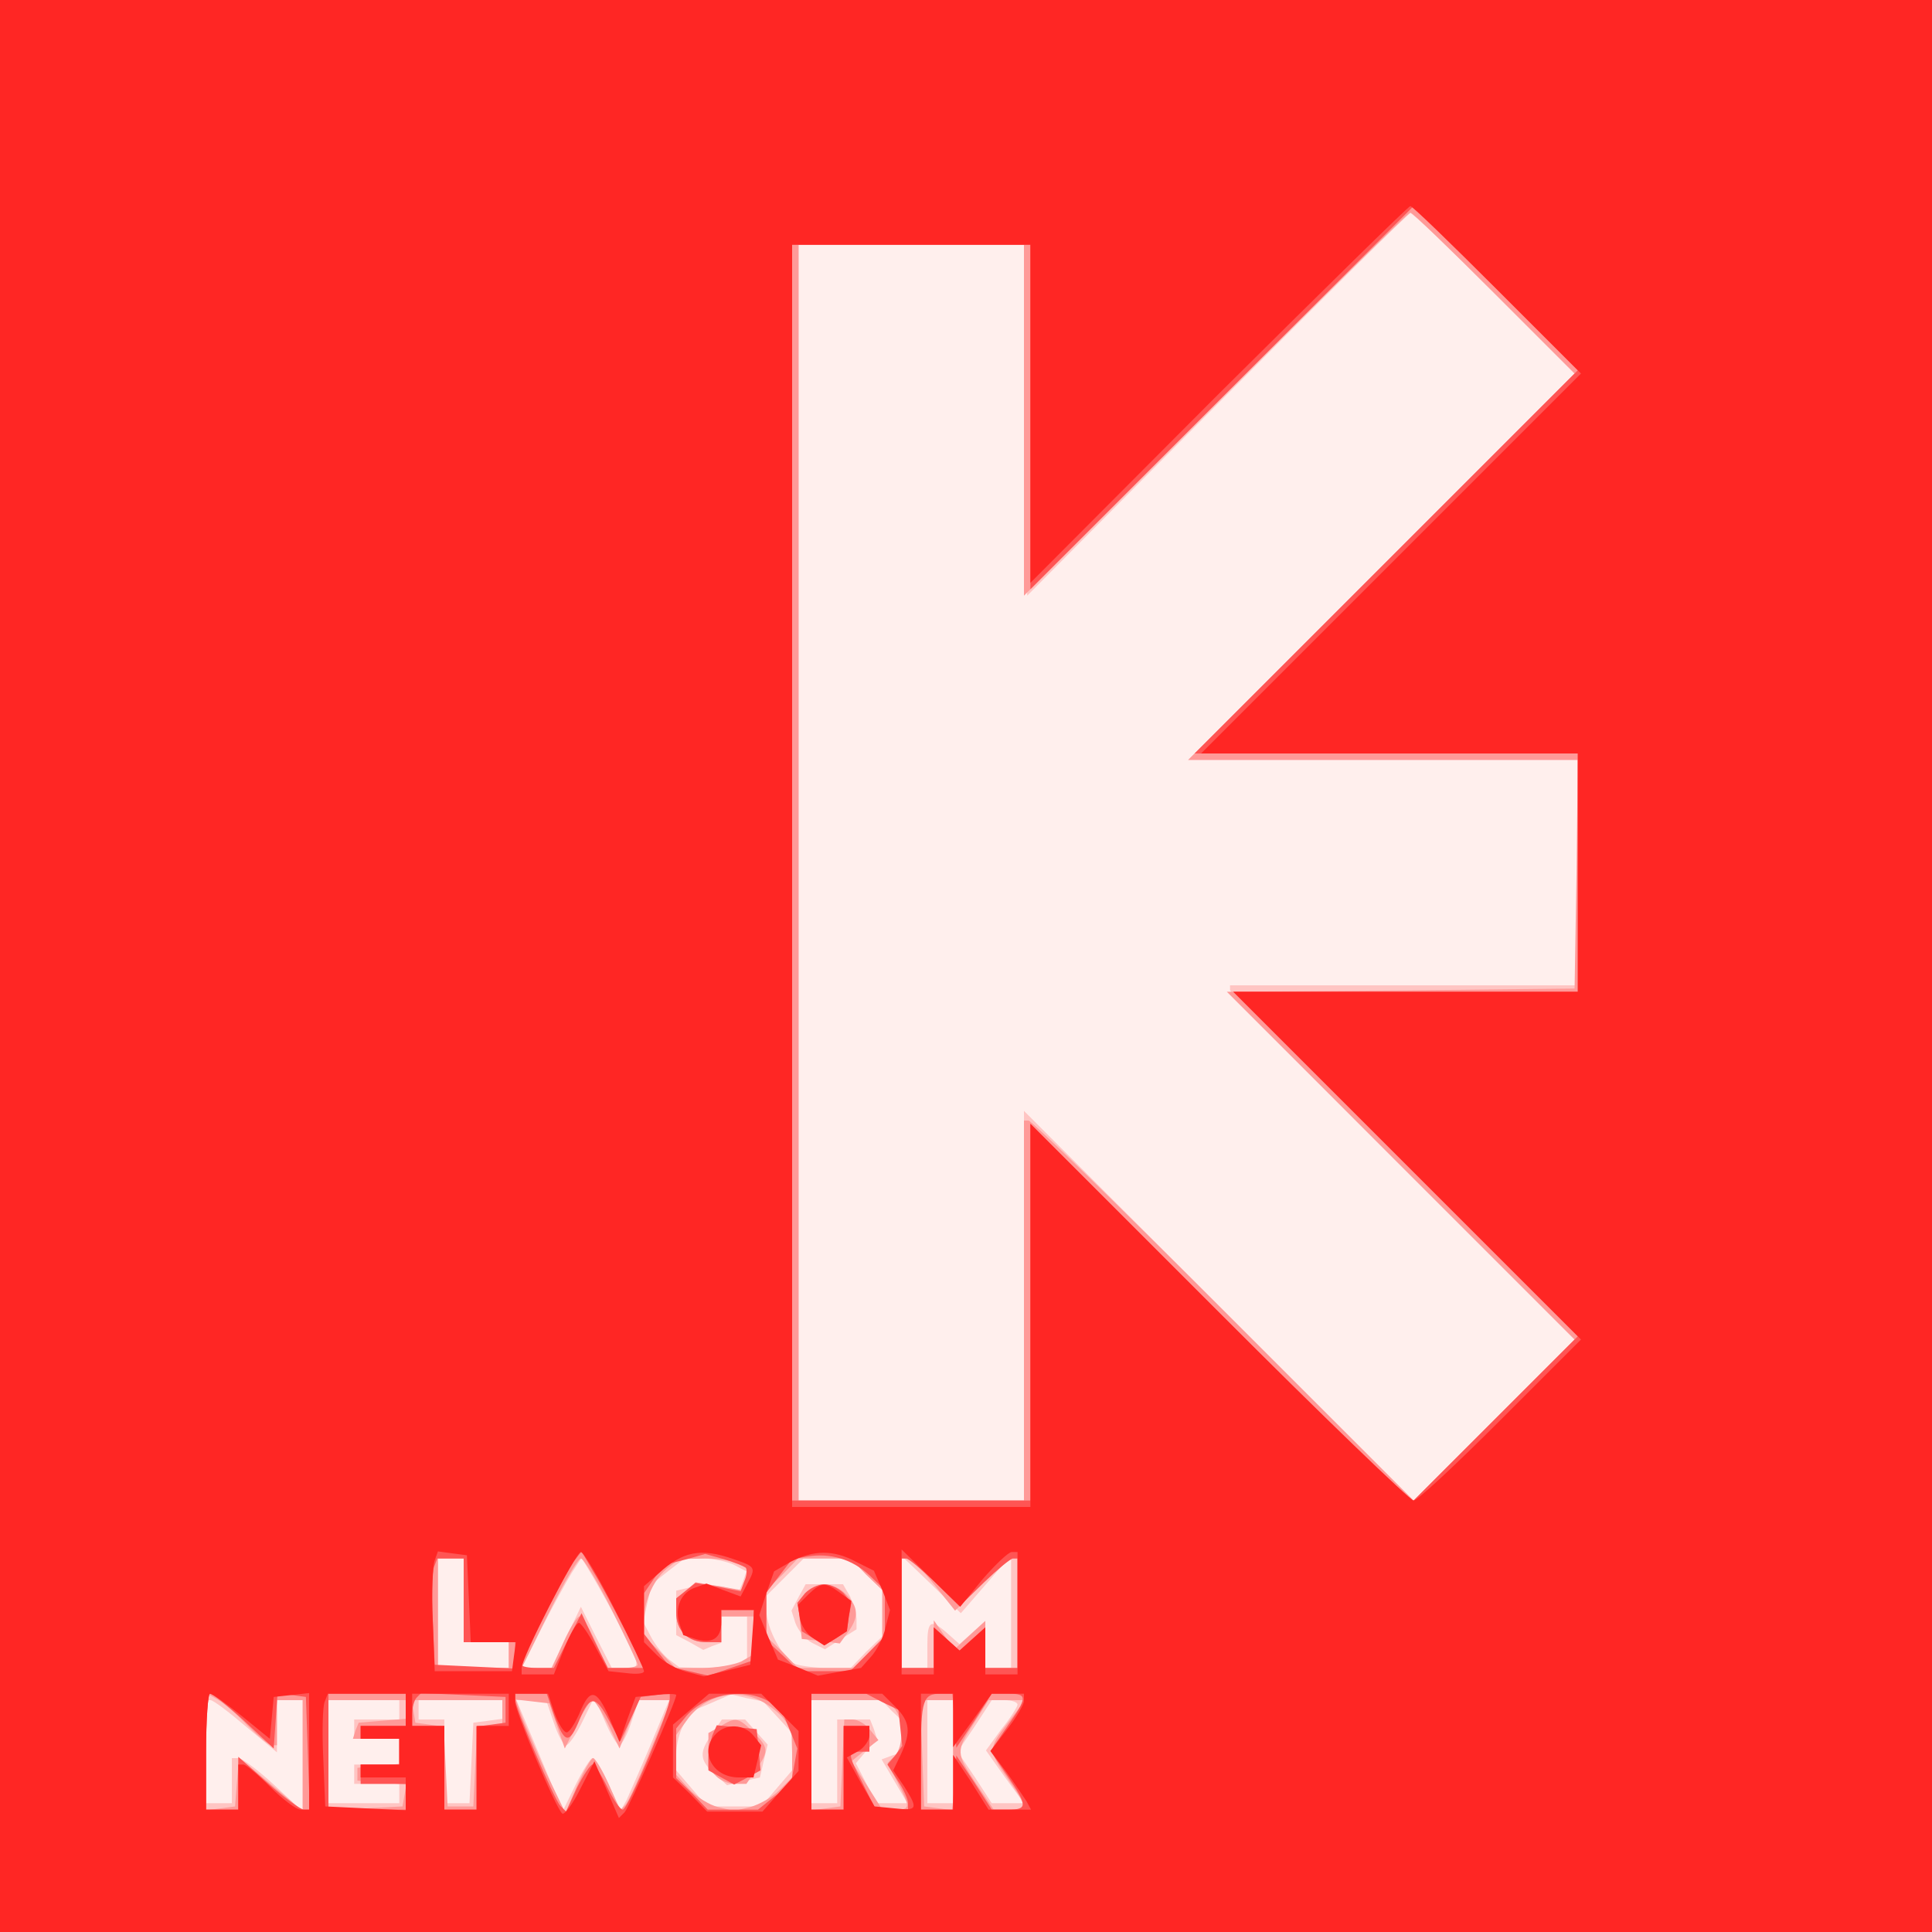
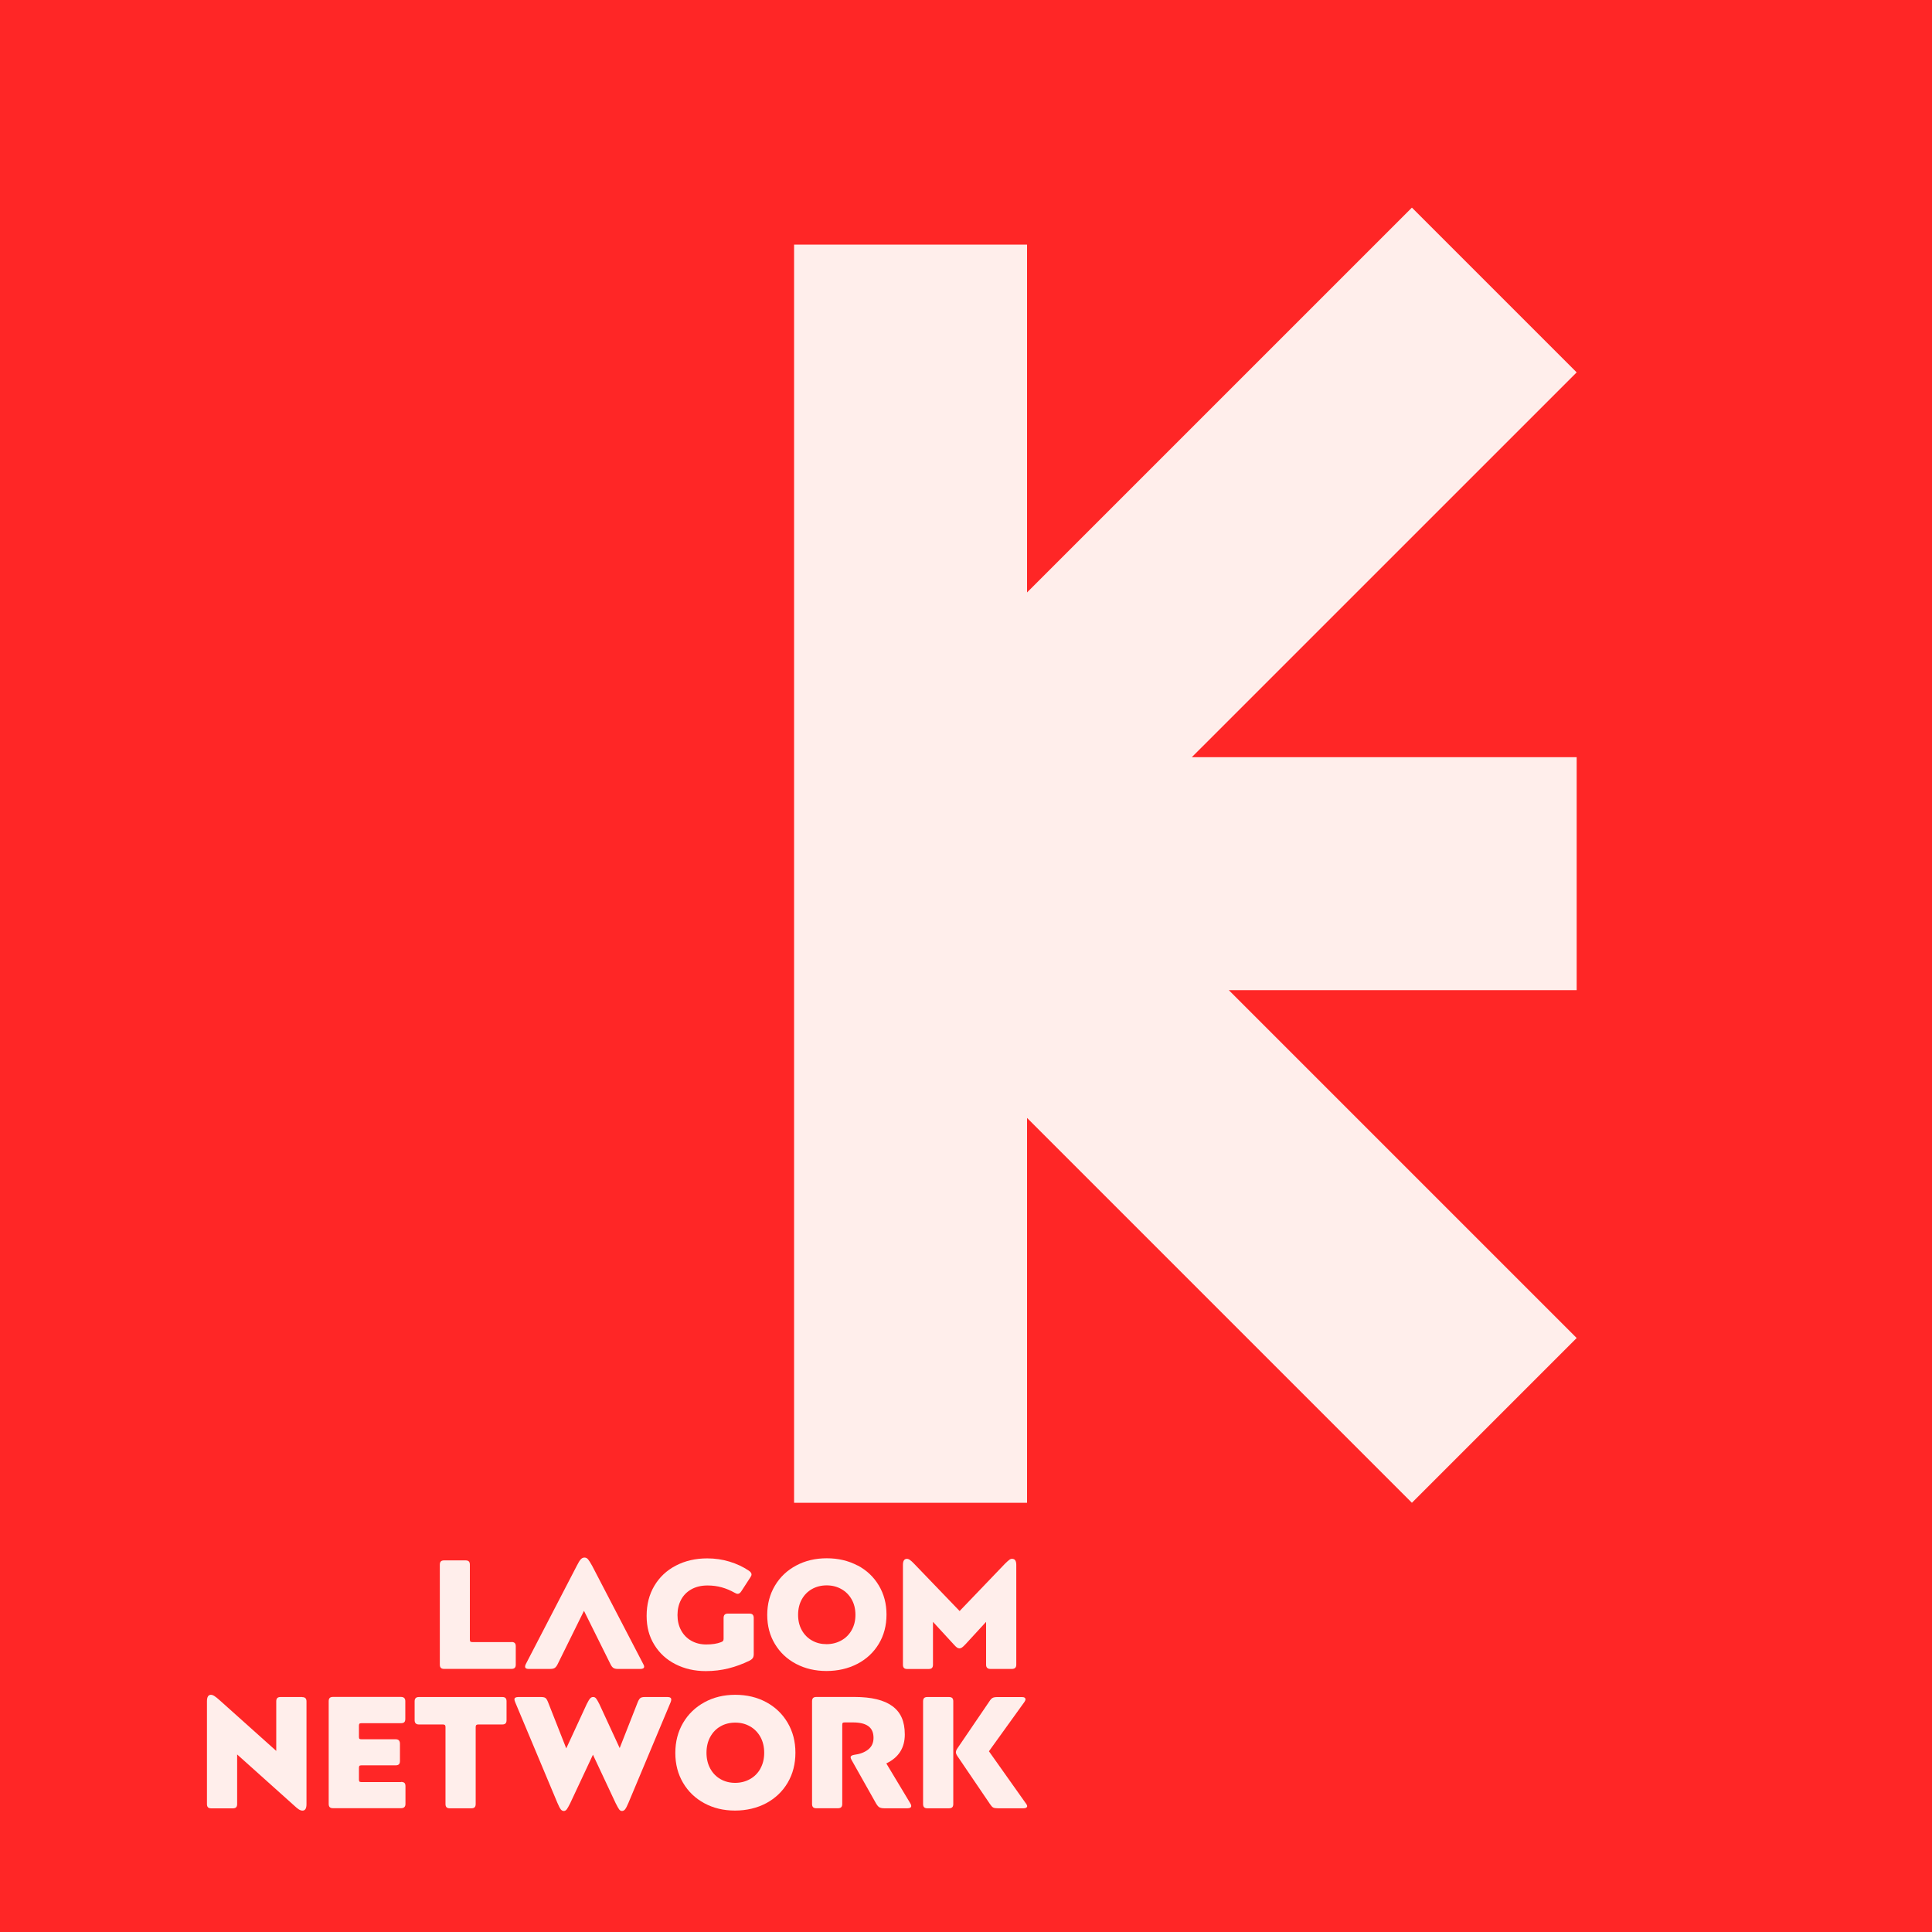
- <svg xmlns="http://www.w3.org/2000/svg" version="1.2" baseProfile="tiny-ps" id="uuid-b4ed25cc-d6f6-443a-9982-bc2e7254d283" viewBox="0 0 300 300">
-   <path d="M0,150v150h300V0H0v150Z" fill="#ffefed" />
-   <path d="M0,150v150h300V0H0v150ZM232,45.5l12.5,12.5-30,30-30,30h60.5v35h-54v.7c0,.5,12,12.8,26.7,27.5l26.8,26.8-12.5,12.5-12.5,12.5-30.2-30.2-30.3-30.3v60.5h-35V38h35l.2,27.2.3,27.3,29.5-29.7c16.2-16.3,29.7-29.7,30-29.7.3-.1,6.1,5.5,13,12.4ZM72,248.5v6.5h7v4h-11v-17h4v6.5ZM96.5,252.9c3,6,3,6.1.5,6.1h-2l-2.4-4.7-2.4-4.8-2.3,4.8-2.3,4.7h-4.6l3.1-6.2c1.8-3.5,3.9-7.3,4.7-8.6l1.5-2.3,1.8,3c1,1.7,3,5.3,4.4,8ZM114,243l1.9,1-.5,1.5-.6,1.5-2.4-.6c-1.3-.3-3.5-.3-4.9,0l-2.5.6v6.9l2.1,1.1,2.1,1.2,1.4-.6,1.4-.5v-4.1h4v6.8l-1.6.6c-.9.3-3.2.6-5.2.6l-3.7-.1-1.6-1.2c-.9-.7-2.1-2.2-2.8-3.5l-1.2-2.3.6-2.9.7-3,2.5-2,2.6-2h2.9c1.6,0,3.8.5,4.8,1ZM134.5,244.5l2.5,2.4v7.2l-2.5,2.4-2.4,2.5h-3.5c-1.9,0-4.2-.3-5.1-.6-1.9-.8-4.5-5.5-4.5-8.4v-2.2l2.9-2.9,2.9-2.9h7.3l2.4,2.5ZM153.1,246l3.9-4.5v17.5h-4v-7.3l-2,1.8-2,1.8-1.8-1.6c-2.7-2.4-3.2-2.1-3.2,1.8v3.5h-4v-17.4l4.6,4.4,4.6,4.5,3.9-4.5ZM120.8,266.7l2.2,2.4v5.8l-2.4,2.8-2.4,2.8h-8.4l-2.4-2.8-2.4-2.8v-2.5c0-1.4.5-3.4,1.1-4.5l1.1-2.1,3.1-1.3,3.2-1.4,2.5.6,2.5.5,2.3,2.5ZM38.2,268.1l4.8,4v-8.1h4v17.3l-4.5-4.2c-2.4-2.2-4.9-4.1-5.5-4.1h-1v7h-4v-16h.7c.4,0,2.8,1.8,5.5,4.1ZM62,265.5v1.5h-7v3h7v4h-7v3h7v3h-11v-16h11v1.5ZM78,265.4v1.5l-2.2.3-2.3.3-.3,6.2-.3,6.3h-3.9v-13h-4v-3h13v1.4ZM86,267.5c.6,1.9,1.5,3.5,1.9,3.5s1.6-1.7,2.6-3.8l1.8-3.7,1.6,3.7c.9,2.1,1.9,3.8,2.3,3.8.3,0,1.2-1.6,1.8-3.5l1.2-3.5h4.7l-2.9,7c-1.6,3.8-3.3,7.6-3.7,8.5l-.9,1.6-1.9-4c-1-2.3-2.1-4.1-2.5-4.1-.3,0-1.5,1.9-2.6,4.1l-2,4.1-3.6-8.6-3.6-8.6h4.6l1.2,3.5ZM138.4,265.6l1.6,1.5v5l-1.5.5-1.6.6,2,3.4,2,3.4h-4.8l-1.6-3.1-1.6-3.1,1.6-1.9,1.7-1.8-.5-1.6-.6-1.5h-5.1v13h-4v-16h10.9l1.5,1.6ZM148,272v8h-4v-16h4v8ZM158,264.7c0,.3-1.1,2.1-2.5,3.8l-2.4,3.3,2.9,4.1,3,4.1h-5l-2.6-4-2.7-4,2.7-4,2.6-4h2c1.1,0,2,.3,2,.7ZM124,248l-1.1,2.1.6,1.9c.4,1.1,1.5,2.5,2.6,3.1l2,1,2.5-1.6,2.4-1.5v-1.6c0-.8-.5-2.4-1-3.5l-1.1-1.9h-5.8l-1.1,2ZM110.6,269.2c-2.1,2.9-2,4.1.4,6.3l1.9,1.7,2.5-.6,2.6-.6.6-2.6.6-2.5-1.7-1.9-1.8-2h-3.6l-1.5,2.2Z" fill="#ffc5c3" />
-   <path d="M0,150v150h300V0H0v150ZM232,45.5l12.5,12.5-30,30-30,30h60.5l-.2,17.7-.3,17.8-27,.3-27,.2,27,27,27,27-12.5,12.5-12.5,12.5-29.5-29.5c-16.2-16.2-29.8-29.5-30.3-29.5h-.7v59h-35V38h35v54.5l29.7-29.8c16.4-16.3,30-29.7,30.3-29.7s6.1,5.6,13,12.5ZM72,248.5v6.5h7v4h-11v-17h4v6.5ZM95,250c2.2,4.4,4,8.2,4,8.5s-1.1.5-2.3.5h-2.4l-1.8-4c-1-2.2-2.1-4-2.5-4s-1.5,1.8-2.5,4l-1.8,4h-4.7l4.2-8.5c2.3-4.7,4.6-8.5,5-8.5s2.6,3.6,4.8,8ZM114.9,242.9l1.4.9-.6,1.5-.6,1.6-3.5-.6-3.6-.6-1.5,1.3-1.5,1.2v2.2c0,2.8,1.8,4.6,4.7,4.6h2.3v-4h5v5.9l-1.9,1.1c-1.1.5-3.8,1-6.1,1h-4.1l-2.4-2.5-2.5-2.4v-2.6c0-3,1.6-6.5,3.9-8.2l1.6-1.2,4-.1c2.2,0,4.6.4,5.4.9ZM134.5,244.5l2.5,2.4v7.5l-2.2,2.3-2.1,2.3h-8.8l-2.4-2.5-2.5-2.4v-7.2l2.5-2.4,2.4-2.5h8.2l2.4,2.5ZM145.1,246.1l3.2,4,4.1-4c2.3-2.3,4.5-4.1,4.9-4.1h.7v17h-5v-7.3l-2.4,2.2-2.4,2.2-1.6-2.2-1.6-2.3v7.4h-5v-17h.9c.5,0,2.4,1.8,4.2,4.1ZM38.4,267.9c1.7,1.7,3.3,3.1,3.8,3.1h.8v-7h4v17.2l-4.9-4.1-5-4.2-.3,3.8-.3,3.8-2.2.3-2.3.3v-18.2l1.8,1c.9.5,3,2.3,4.6,4ZM118.3,264.2c1.2.6,2.7,1.8,3.4,2.7l1.2,1.6.1,3.7v3.8l-2,2c-1.1,1.1-3.1,2.2-4.5,2.6l-2.5.6-2.5-.6c-1.3-.3-3.4-1.6-4.5-2.8l-2-2.2v-6.2l1.6-2.2c2.7-3.9,7.7-5.2,11.7-3ZM63,265.4v1.5l-3.7.3-3.6.3-.5,1.2-.4,1.3h7.2v3.9l-3.2.3-3.3.3v2l3.8.3,3.8.3-.3,1.7-.3,1.7-5.8.3-5.7.3v-17.1h12v1.4ZM78,266v2h-3.9l-.3,6.2-.3,6.3h-4l-.3-6.2-.3-6.2-2.2-.3-2.2-.3-.3-1.8-.3-1.7h14.1v2ZM86.5,268l1.2,3.5,1.9-3.8c1-2,2.1-3.7,2.4-3.7s1.4,1.7,2.4,3.7l1.8,3.8,1.5-3.8,1.5-3.7h5l-.5,1.2c-.3.7-1.7,4.2-3.2,7.8s-3,6.9-3.4,7.3l-.8.8-1.8-4.1c-1-2.2-2.1-4-2.4-4s-1.4,1.9-2.5,4.3l-1.8,4.2-2.9-6c-1.5-3.3-3.2-7.3-3.8-8.8l-1-2.8,2.6.3,2.6.3,1.2,3.5ZM138.8,265.2c1.5,1.5,1.6,6,.1,7.5l-1.1,1.1,1.6,3c2,3.9,2,4.2-.4,4.2h-2l-2.4-3.8-2.4-3.7,2.1-1.7,2.1-1.6-1.3-1.6c-.7-.9-1.9-1.6-2.7-1.6h-1.3l-.3,6.7-.3,6.8-2.2.3-2.3.3v-17.1h11.6l1.2,1.2ZM148,272.6v8.5l-2.2-.3-2.3-.3-.3-8.3-.3-8.2h5.1v8.6ZM156.6,267.4c-3.2,4.2-3.2,4.3-.1,8.8s3.1,4.8.1,4.8h-2.3l-2.7-4c-3.2-4.8-3.2-5.1-.3-9.5l2.2-3.5h5.7l-2.6,3.4ZM125.1,247.4l-1.2,1.5.3,2.8.3,2.8,3,.3,2.9.4,1.3-1.8c1.7-2.3,1.6-3.9-.3-5.8-1.9-2-4.8-2-6.3-.2ZM111.8,268.1l-1.8,1v5.5l1.2,1.2c.7.7,2,1.2,2.9,1.2h1.8l1.5-2.2c2-2.9,2-3.4-.4-5.8s-2.8-2.4-5.2-.9Z" fill="#ff9a98" />
-   <path d="M0,150v150h300V0H0v150ZM215.3,87.2l-29.8,29.8h59.5v37h-53.5l26.8,26.8,26.7,26.7-13,13-13,13-29.5-29.5-29.5-29.5v58.5h-37V38h37v53.5l29.7-29.7,29.8-29.8,12.7,12.7,12.8,12.8-29.7,29.7ZM97,253l3,6h-5.6l-2.1-4.2-2-4.3-2.2,4.3-2.1,4.2h-2.5c-1.4,0-2.5-.2-2.5-.5,0-.9,7.1-14.9,8.3-16.3l1-1.3,1.8,3.1c1,1.6,3.2,5.7,4.9,9ZM115.8,243.4c.2.3.2,1.2-.2,2.1l-.6,1.6-3.5-.7-3.5-.6-1.5,1.2-1.5,1.2v2.2c0,2.8,1.8,4.6,4.7,4.6h2.3v-5h5v7.8l-3.5,1.2-3.5,1.2-3-.7-3-.7-2-2.5-2-2.6v-6.3l1.5-2.2,1.6-2.2,3.2-.8,3.2-.9,2.9.8c1.6.5,3.1,1.1,3.4,1.3ZM135,244.6l2.4,2.3v7.2l-2.7,2.7-2.7,2.7h-7.9l-2.5-2.4-2.6-2.4v-7.4l2-2.6,2-2.6,2.3-.4c3.6-.6,7,.4,9.7,2.9ZM72,248.5v6.5h8v4.1l-6.2-.3-6.3-.3-.3-6.9c-.2-3.8-.1-7.5.2-8.3l.5-1.3h4.1v6.5ZM145.2,245.7l3.8,3.7,3.8-3.7c2.1-2,4.1-3.7,4.5-3.7h.7v17h-5v-6.3l-2,1.8-2,1.8-2-1.8-2-1.8v6.3h-5v-17h.7c.4,0,2.4,1.7,4.5,3.7ZM37.9,267.2l4.6,4.3.3-4.3.3-4.3,2.2.3,2.2.3.3,8.7.3,8.8h-.9c-.5,0-3-1.8-5.6-4.1l-4.6-4.1v8.2h-5v-9c0-5,.3-9,.6-9,.4,0,2.8,1.9,5.3,4.2ZM63,265.5v2.5h-7v2h6v4h-6v3h7v4h-12v-18h12v2.5ZM78.5,265.5v2l-2.2.3-2.3.3v12.9h-5v-13h-5v-1.8c0-1,.3-2.2.7-2.6l.7-.7,6.6.3,6.5.3v2ZM86.1,266.5c1.6,4.3,2.3,4.4,3.9.5,1.6-3.8,2.5-3.8,4.6.2l1.7,3.2,1.6-3.4,1.6-3.5,2.3-.3,2.2-.3v.8c.1,1.6-6.5,17.3-7.3,17.3-.4,0-1.5-1.6-2.4-3.5s-2-3.5-2.3-3.5-1.4,1.6-2.4,3.6l-1.7,3.7-.9-.9c-1-1.1-7-15.2-7-16.5v-.9h4.9l1.2,3.5ZM119.2,264.1l2,1.1,1.3,3.1,1.3,3.2-.5,2.8-.5,2.7-2.6,2-2.5,2h-7.8l-2.4-2.5-2.5-2.4v-7.7l1.3-1.6c2.8-3.6,8.8-4.9,12.9-2.7ZM137,264.3l2.5,1.2.3,2.8.3,2.8-1.1,1.5-1.2,1.4,1.6,2.5c.9,1.3,1.6,2.9,1.6,3.5v1h-5l-2-4c-2.4-4.7-2.4-5-.5-5h1.5v-4h-4v13h-5v-18h8.5l2.5,1.3ZM148.2,267.2l.3,4.2,2.8-4.2,2.7-4.2h2.5c3.1,0,3.1.5-.1,5.1l-2.6,3.8,2.6,3.8c3.2,4.7,3.2,5.3.1,5.3h-2.5l-2.7-4.2-2.8-4.2-.3,4.2-.3,4.2h-4.9v-8.3c0-8.8.3-9.7,3.1-9.7h1.8l.3,4.2ZM125,247.4l-1.2,1.5.4,2.2.3,2.2,1.8,1.1,1.7,1.1,1.8-1.1,1.7-1.1.3-2.2.4-2.2-1.2-1.5c-.7-.7-2-1.4-3-1.4s-2.3.7-3,1.4ZM110.6,269.5c-.3.9-.6,2.5-.6,3.5v1.9l2,1.1,2,1.1,2.1-1.1,2-1.1-.3-3.2-.3-3.2-3.1-.3-3.1-.3-.7,1.6Z" fill="#ff5554" />
-   <path d="M0,150v150h300V0H0v150ZM232.5,45l13,13-29.5,29.5-29.5,29.5h58.5v37h-53.5l27,27,27,27-12.5,12.5c-6.9,6.9-12.9,12.5-13.5,12.5-.5,0-14.2-13.2-30.2-29.2l-29.3-29.3v59.5h-37V38h37v52.5l29.2-29.3c16.1-16,29.5-29.2,29.8-29.2s6.4,5.9,13.5,13ZM72.8,248.2l.3,6.8h7l-.3,2.2-.3,2.3h-12l-.3-7.9c-.2-4.4,0-8.6.3-9.3l.5-1.4,2.2.3,2.3.3.3,6.7ZM95.5,250c2.5,4.9,4.5,9.2,4.5,9.5,0,.4-1.2.5-2.7.3l-2.8-.3-2-3.7c-1.1-2.1-2.3-3.8-2.6-3.8-.4,0-1.4,1.8-2.3,4l-1.6,4h-5v-1c0-1.6,8.4-18,9.2-18,.4,0,2.8,4,5.3,9ZM113.9,242.1c3.5,1.2,3.5,1.3,2.1,3.9l-1,1.9-2.7-1-2.6-1-1.7.6c-2.2.7-3.3,3.1-2.5,5.6l.6,1.8,1.9.6c2.6.8,4-.1,4-2.6v-1.9h5.1l-.3,4.2-.3,4.3-3.6.9-3.6.9-2.7-.7c-1.5-.4-3.5-1.5-4.6-2.6l-2-2v-8.7l2.3-2c3.7-3.4,6.5-4,11.6-2.2ZM132.9,242.5l2.8,1.4,1.3,3,1.2,3.1-.7,2.7c-.3,1.6-1.4,3.6-2.2,4.5l-1.6,1.8-3.4.6-3.3.6-3.1-1.3-3.1-1.2-1.5-3.5-1.4-3.4,1.1-3.4,1.2-3.4,2.6-1.5c3.5-1.8,6.6-1.9,10.1,0ZM152.6,245.2c2-2.3,4-4.2,4.5-4.2h.9v19h-5v-7.3l-2,1.8-2,1.8-2-1.8-2-1.8v7.3h-5v-19.4l4.5,4.4,4.6,4.5,3.5-4.3ZM37.6,266.5l4.3,3.5.3-3.2.3-3.3,2.8-.3,2.7-.3v18.1h-1.3c-.7,0-2.8-1.6-4.7-3.5s-3.8-3.5-4.2-3.5h-.8v7h-5v-9c0-5,.3-9,.6-9,.4,0,2.6,1.6,5,3.5ZM63,265.5v2.5h-7v2h6v4h-6v2h7v5.1l-6.2-.3-6.3-.3-.3-7.4c-.2-4.1-.1-8,.2-8.8l.5-1.3h12.1v2.5ZM79,265.5v2.5h-5v13h-5v-13h-5v-5h15v2.5ZM86.1,266c.6,1.6,1.4,3,1.9,3,.4,0,1.3-1.4,2-3,1.6-3.9,2.6-3.8,4.6.7l1.6,3.8,1.2-3.5,1.3-3.5,3.1-.3c1.8-.2,3.2-.2,3.2,0,0,1-7.3,17.4-8,18.2l-.9.9-1.9-4.4-1.9-4.4-2.2,4.3c-1.2,2.4-2.5,4.1-2.8,3.8-1.1-1-7.3-15.9-7.3-17.3v-1.3h5.1l1,3ZM121.1,265.9l2.9,2.9v6.2l-2.8,3.1-2.8,3.2h-8.6l-2.6-2.7-2.7-2.6v-8.2l2.8-2.4,2.8-2.4h8.1l2.9,2.9ZM139,265c2.3,2.3,2.5,3.9.9,7.4l-1.2,2.5,1.7,2.5c2.2,3.5,2.1,3.8-1.5,3.4l-3.1-.3-2.2-3.8-2.1-3.8,1.8-1c.9-.5,1.7-1.7,1.7-2.4v-1.5h-4v13h-5v-18h11l2,2ZM148,267.2v4.1l3-4.1,3-4.2h5v1.1c0,.6-1.2,2.6-2.6,4.4l-2.6,3.4,2.5,3.3c1.3,1.8,2.7,3.9,3.1,4.5l.7,1.3h-6.6l-2.7-4.3-2.8-4.2v8.5h-5v-18h5v4.2ZM125.5,247.6l-1.6,1.6.3,2.1c.2,1.1,1.1,2.5,2.1,3.1l1.7,1.1,1.8-1.1,1.7-1.1.3-2.3.4-2.4-1.8-1.3c-2.3-1.7-2.9-1.6-4.9.3ZM111.2,269.2c-2.7,2.7-.6,6.8,3.5,6.8h2.3l.6-2.5.6-2.5-1.2-1.5c-1.5-1.8-4.2-1.9-5.8-.3Z" fill="#ff2624" />
+ <svg xmlns="http://www.w3.org/2000/svg" id="Ebene_1" width="375" height="375" baseProfile="tiny" version="1.2" viewBox="0 0 375 375">
+   <rect width="375" height="375" fill="#ff2626" />
+   <rect width="375" height="375" fill="#ff2626" />
+   <polygon points="306.03 72.28 274.05 40.3 199.35 114.99 199.35 47.48 154.13 47.48 154.13 160.21 154.13 160.22 154.13 160.22 154.13 171.77 154.13 171.77 154.13 171.77 154.13 291.69 199.35 291.69 199.35 216.99 274.05 291.69 306.03 259.71 238.51 192.19 306.03 192.19 306.03 146.97 231.33 146.97 306.03 72.28" fill="#ffeeeb" />
+   <g>
+     <path d="M99.29,318.73h-7.6c-.2,0-.34-.04-.4-.11-.06-.07-.09-.2-.09-.38v-14.55c0-.28-.07-.49-.2-.62-.13-.13-.35-.2-.66-.2h-4.14c-.29,0-.5.07-.63.2s-.2.34-.2.62v19.42c0,.28.07.49.2.62s.34.2.63.2h13.08c.29,0,.49-.06.63-.2s.2-.34.2-.62v-3.58c0-.28-.07-.49-.2-.62s-.34-.2-.63-.2Z" fill="#ffeeeb" />
+     <path d="M114.91,303.88c-.33-.6-.59-1.01-.78-1.23-.19-.22-.42-.33-.69-.33s-.51.12-.72.35c-.21.23-.46.64-.75,1.22l-9.9,19.09c-.1.18-.15.35-.15.51,0,.3.23.45.7.45h4.14c.41,0,.71-.06.92-.2.2-.13.4-.39.58-.77l5.09-10.31,5.12,10.31c.18.38.38.64.58.77.2.13.5.2.89.2h4.35c.49,0,.74-.15.74-.45,0-.14-.06-.31-.18-.51l-9.93-19.09Z" fill="#ffeeeb" />
+     <path d="M145.45,313.2h-4.17c-.29,0-.5.07-.63.21-.13.14-.2.35-.2.63v4.03c0,.2-.04.35-.11.44-.07.09-.2.16-.38.23-.76.3-1.72.45-2.88.45-1.08,0-2.05-.24-2.9-.72s-1.51-1.16-1.98-2.03c-.47-.87-.7-1.86-.7-2.96s.23-2.09.69-2.96c.46-.87,1.13-1.55,2.01-2.04.88-.49,1.92-.74,3.12-.74.98,0,1.9.12,2.76.36.86.24,1.69.59,2.51,1.05.22.14.43.21.61.21.25,0,.48-.17.7-.51l1.72-2.65c.16-.22.25-.42.25-.6,0-.26-.18-.51-.55-.75-1.1-.74-2.34-1.32-3.72-1.74-1.38-.42-2.82-.63-4.33-.63-2.27,0-4.29.47-6.08,1.4-1.79.93-3.18,2.24-4.18,3.92-1,1.68-1.5,3.63-1.5,5.83s.49,4,1.49,5.62c.99,1.62,2.36,2.88,4.11,3.77,1.75.89,3.71,1.34,5.9,1.34,1.53,0,3-.18,4.4-.53,1.4-.35,2.77-.86,4.12-1.52.29-.16.48-.33.6-.51.11-.18.17-.43.17-.75v-7.01c0-.28-.07-.49-.2-.63-.13-.14-.34-.21-.63-.21Z" fill="#ffeeeb" />
+     <path d="M166.44,303.86c-1.76-.93-3.75-1.4-5.97-1.4s-4.19.47-5.94,1.41c-1.76.94-3.13,2.24-4.12,3.91-.99,1.66-1.49,3.56-1.49,5.68s.49,3.98,1.49,5.64c.99,1.65,2.36,2.94,4.11,3.86,1.75.92,3.71,1.38,5.9,1.38s4.25-.47,6.02-1.4c1.77-.93,3.15-2.23,4.14-3.88.99-1.65,1.49-3.54,1.49-5.67s-.5-3.99-1.49-5.65c-.99-1.66-2.36-2.96-4.12-3.89ZM165.3,316.42c-.49.86-1.16,1.53-2.02,2-.86.47-1.81.71-2.85.71s-1.98-.23-2.82-.71c-.84-.47-1.5-1.14-1.98-2-.48-.86-.72-1.85-.72-2.98s.24-2.14.72-3.01c.48-.86,1.14-1.53,1.98-2,.84-.47,1.79-.71,2.85-.71s1.99.24,2.83.71c.85.47,1.52,1.14,2.01,2,.49.86.74,1.86.74,3.01s-.25,2.11-.74,2.98Z" fill="#ffeeeb" />
+     <path d="M196.46,302.56c-.18,0-.37.06-.55.2-.18.13-.45.37-.8.71l-8.85,9.23-8.88-9.23c-.31-.32-.56-.55-.77-.69-.2-.14-.4-.21-.58-.21-.51,0-.77.39-.77,1.17v19.39c0,.28.07.49.2.62s.34.2.63.2h4.14c.31,0,.53-.06.66-.2.13-.13.2-.34.2-.62v-8.33l4.01,4.36c.27.3.48.51.64.62s.33.17.49.17.33-.06.49-.17c.16-.11.39-.32.67-.62l4.01-4.36v8.33c0,.54.29.81.86.81h4.14c.57,0,.86-.27.86-.81v-19.39c0-.78-.27-1.17-.8-1.17Z" fill="#ffeeeb" />
+   </g>
+   <g>
+     <path d="M58.65,329.39h-4.2c-.29,0-.5.07-.63.2-.13.13-.2.34-.2.63v9.63l-10.99-9.84c-.41-.37-.75-.64-1-.8-.26-.17-.49-.25-.69-.25-.51,0-.77.42-.77,1.27v19.94c0,.29.07.5.2.63s.34.2.63.2h4.17c.31,0,.53-.07.66-.2.13-.13.2-.34.2-.63v-9.63l10.99,9.85c.41.39.74.66.99.82.25.15.48.23.71.23.51,0,.77-.42.77-1.26v-19.94c0-.56-.28-.83-.83-.83Z" fill="#ffeeeb" />
+     <path d="M77.85,345.9h-7.69c-.21,0-.34-.04-.4-.11-.06-.07-.09-.2-.09-.39v-2.25c0-.19.03-.31.09-.39.06-.07.2-.11.4-.11h6.64c.29,0,.5-.07.63-.2s.2-.34.2-.63v-3.36c0-.29-.07-.5-.2-.65-.13-.14-.34-.22-.63-.22h-6.64c-.21,0-.34-.03-.4-.09-.06-.06-.09-.18-.09-.37v-2.16c0-.19.03-.31.09-.39.06-.07.2-.11.4-.11h7.65c.31,0,.53-.06.66-.19.13-.12.2-.34.2-.65v-3.43c0-.56-.29-.83-.86-.83h-13.18c-.29,0-.5.07-.63.2s-.2.34-.2.63v19.94c0,.29.07.5.2.63s.34.2.63.2h13.21c.58,0,.86-.28.86-.83v-3.43c0-.31-.07-.53-.2-.65-.13-.12-.35-.19-.66-.19Z" fill="#ffeeeb" />
+     <path d="M97.48,329.39h-16.17c-.56,0-.83.28-.83.83v3.67c0,.55.28.83.83.83h4.66c.19,0,.31.04.39.11.07.07.11.2.11.39v14.94c0,.29.07.5.2.63s.34.2.63.2h4.2c.29,0,.5-.07.63-.2.13-.13.2-.34.2-.63v-14.94c0-.19.04-.31.11-.39.07-.07.2-.11.39-.11h4.66c.29,0,.5-.07.63-.2.13-.13.2-.34.2-.63v-3.67c0-.29-.07-.5-.2-.63-.13-.13-.34-.2-.63-.2Z" fill="#ffeeeb" />
+     <path d="M129.57,329.39h-4.38c-.41,0-.71.06-.88.19-.18.12-.34.38-.51.77l-3.52,8.95-3.95-8.55c-.27-.54-.48-.89-.63-1.08s-.34-.28-.57-.28-.42.09-.59.28c-.17.19-.38.54-.65,1.08l-3.98,8.61-3.55-9.01c-.17-.41-.33-.67-.51-.79-.18-.11-.46-.17-.85-.17h-4.38c-.51,0-.77.15-.77.46,0,.12.05.31.15.55l8.18,19.51c.27.64.49,1.06.66,1.28.17.22.38.32.6.32.21,0,.39-.1.56-.31.16-.21.39-.61.68-1.2l4.41-9.41,4.41,9.41c.31.62.54,1.02.69,1.22s.33.29.54.29c.23,0,.43-.11.6-.32.17-.22.4-.64.66-1.28l8.18-19.51c.08-.18.12-.36.12-.52,0-.33-.25-.49-.74-.49Z" fill="#ffeeeb" />
+     <path d="M148.74,330.4c-1.77-.96-3.78-1.44-6.02-1.44s-4.22.48-5.99,1.45c-1.77.97-3.15,2.3-4.15,4.01-1,1.71-1.5,3.65-1.5,5.83s.5,4.09,1.5,5.79c1,1.7,2.38,3.02,4.14,3.97,1.76.95,3.74,1.42,5.94,1.42s4.28-.48,6.06-1.43c1.78-.96,3.17-2.28,4.17-3.98s1.5-3.64,1.5-5.82-.5-4.09-1.5-5.8c-1-1.71-2.38-3.04-4.15-4ZM147.6,343.28c-.49.88-1.17,1.57-2.04,2.05-.86.48-1.82.72-2.87.72s-2-.24-2.84-.72c-.84-.48-1.51-1.17-1.99-2.05s-.73-1.9-.73-3.06.24-2.2.73-3.09,1.15-1.57,1.99-2.05c.84-.48,1.8-.72,2.87-.72s2,.24,2.85.72c.85.48,1.53,1.17,2.02,2.05s.74,1.91.74,3.09-.25,2.17-.74,3.06Z" fill="#ffeeeb" />
+     <path d="M172.07,342.26c2.37-1.15,3.55-3.01,3.55-5.59s-.8-4.33-2.41-5.51c-1.6-1.18-4.05-1.78-7.35-1.78h-7.41c-.29,0-.5.07-.63.2s-.2.34-.2.63v19.94c0,.29.07.5.2.63s.34.2.63.2h4.17c.31,0,.53-.07.66-.2.13-.13.2-.34.2-.63v-15.34c0-.21.03-.34.09-.4.06-.06.2-.09.4-.09h1.57c1.34,0,2.34.24,3.01.73s1,1.24,1,2.27c0,.97-.35,1.72-1.05,2.27-.7.55-1.62.89-2.75,1.03-.43.08-.65.24-.65.46,0,.1.05.26.15.46l4.78,8.49c.23.39.45.65.66.77.22.12.55.19,1,.19h4.41c.51,0,.77-.15.77-.46,0-.14-.06-.32-.19-.52l-4.66-7.75Z" fill="#ffeeeb" />
+     <path d="M199.14,350.07l-7.19-10.15,6.91-9.6c.12-.19.19-.35.19-.49,0-.12-.06-.23-.17-.31s-.28-.12-.51-.12h-4.81c-.41,0-.72.06-.91.17-.2.11-.41.34-.63.69l-6.17,9.07c-.21.29-.31.56-.31.8,0,.18.09.42.28.71l6.33,9.32c.23.35.44.58.63.68.2.1.51.15.94.15h4.94c.23,0,.4-.04.52-.11.12-.07.19-.17.19-.29,0-.14-.07-.32-.22-.52Z" fill="#ffeeeb" />
+     <path d="M184.17,329.39h-4.17c-.29,0-.5.07-.63.2s-.2.34-.2.63v19.94c0,.29.07.5.2.63s.34.2.63.2h4.17c.31,0,.53-.07.66-.2.13-.13.2-.34.2-.63v-19.94c0-.29-.07-.5-.2-.63-.13-.13-.35-.2-.66-.2Z" fill="#ffeeeb" />
+   </g>
</svg>
